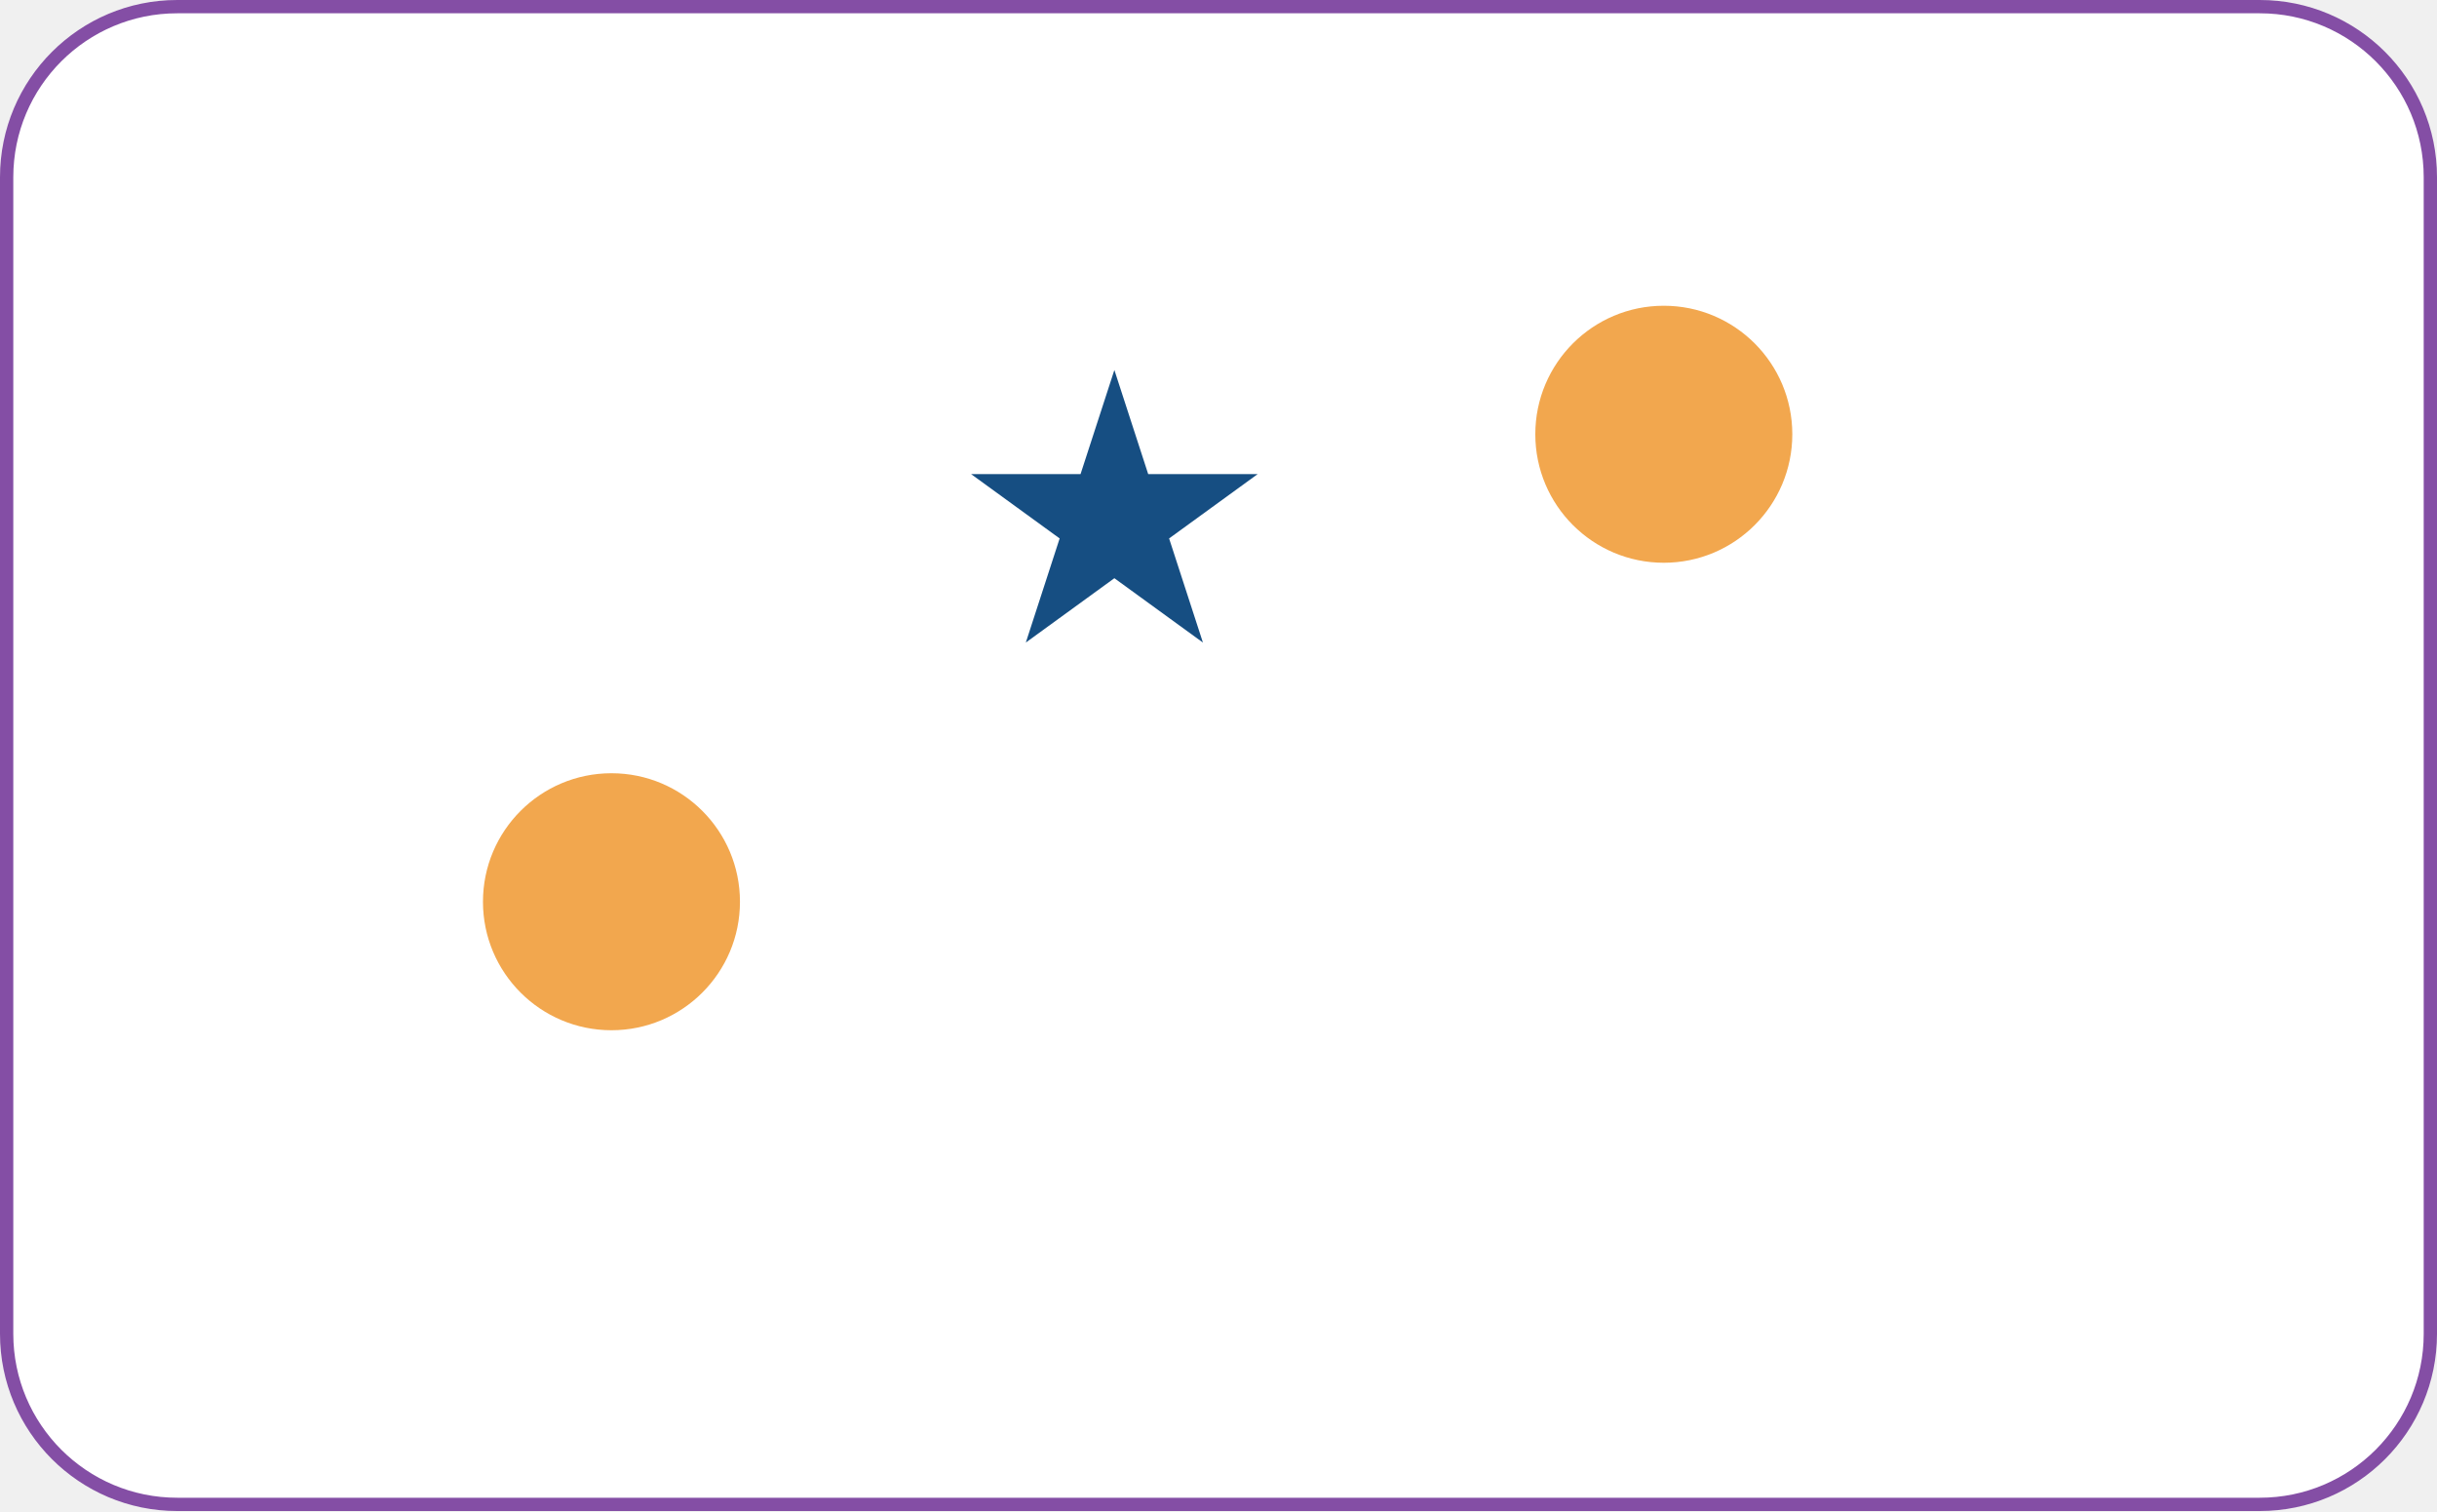
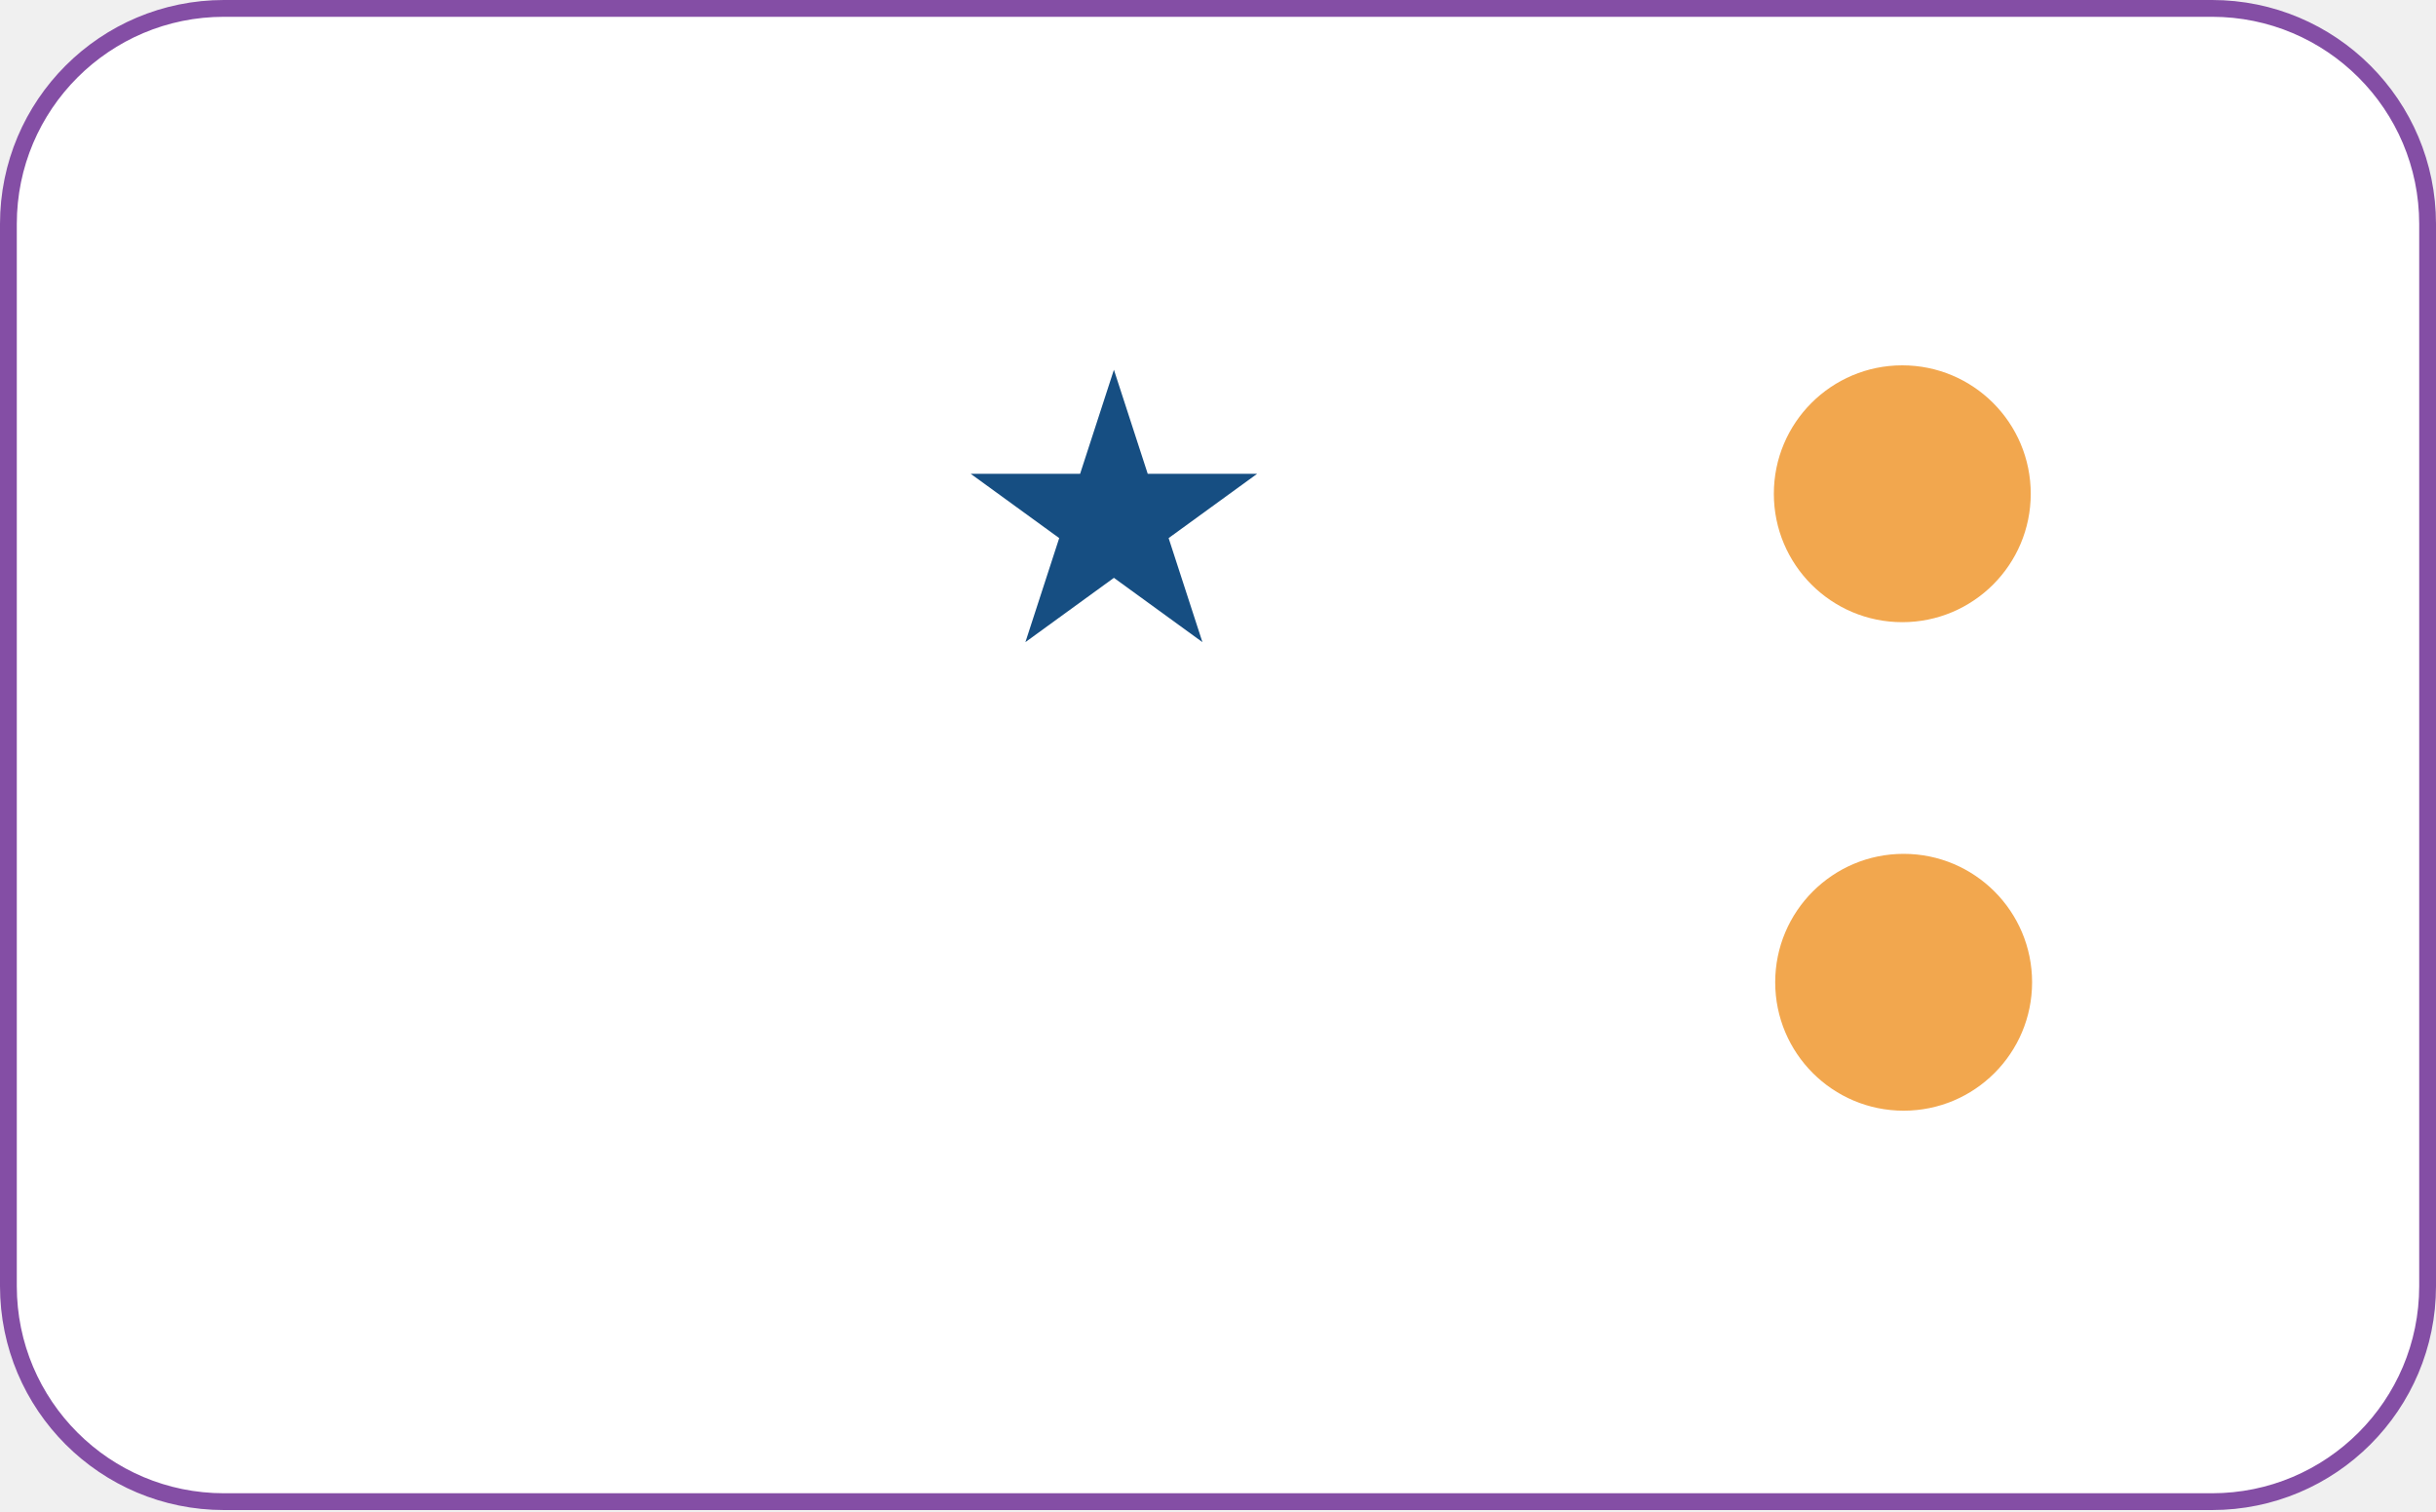
- <svg xmlns="http://www.w3.org/2000/svg" width="1100" height="682" viewBox="0 0 1100 682" fill="none">
-   <rect x="3" y="3" width="1094" height="676" rx="77" fill="white" stroke="#844EA5" stroke-width="6" />
-   <path d="M503 167L518.267 213.987L567.672 213.987L527.702 243.026L542.969 290.013L503 260.974L463.031 290.013L478.298 243.026L438.328 213.987L487.733 213.987L503 167Z" fill="#164E82" />
-   <circle cx="276" cy="407" r="58" fill="#F2A74E" />
-   <circle cx="751" cy="196" r="58" fill="#F2A74E" />
+ <svg xmlns="http://www.w3.org/2000/svg" width="870" height="540" viewBox="0 0 870 540" fill="none">
+   <rect x="3" y="3" width="864" height="533.4" rx="77" fill="white" stroke="#844EA5" stroke-width="6" />
+   <circle cx="679.873" cy="350.873" r="45.873" fill="#F2A74E" />
+   <path d="M397.827 132.082L409.902 169.244H448.977L417.365 192.212L429.439 229.374L397.827 206.406L366.215 229.374L378.29 192.212L346.678 169.244H385.752L397.827 132.082Z" fill="#164E82" />
+   <circle cx="679.391" cy="176.373" r="45.873" fill="#F2A74E" />
</svg>
